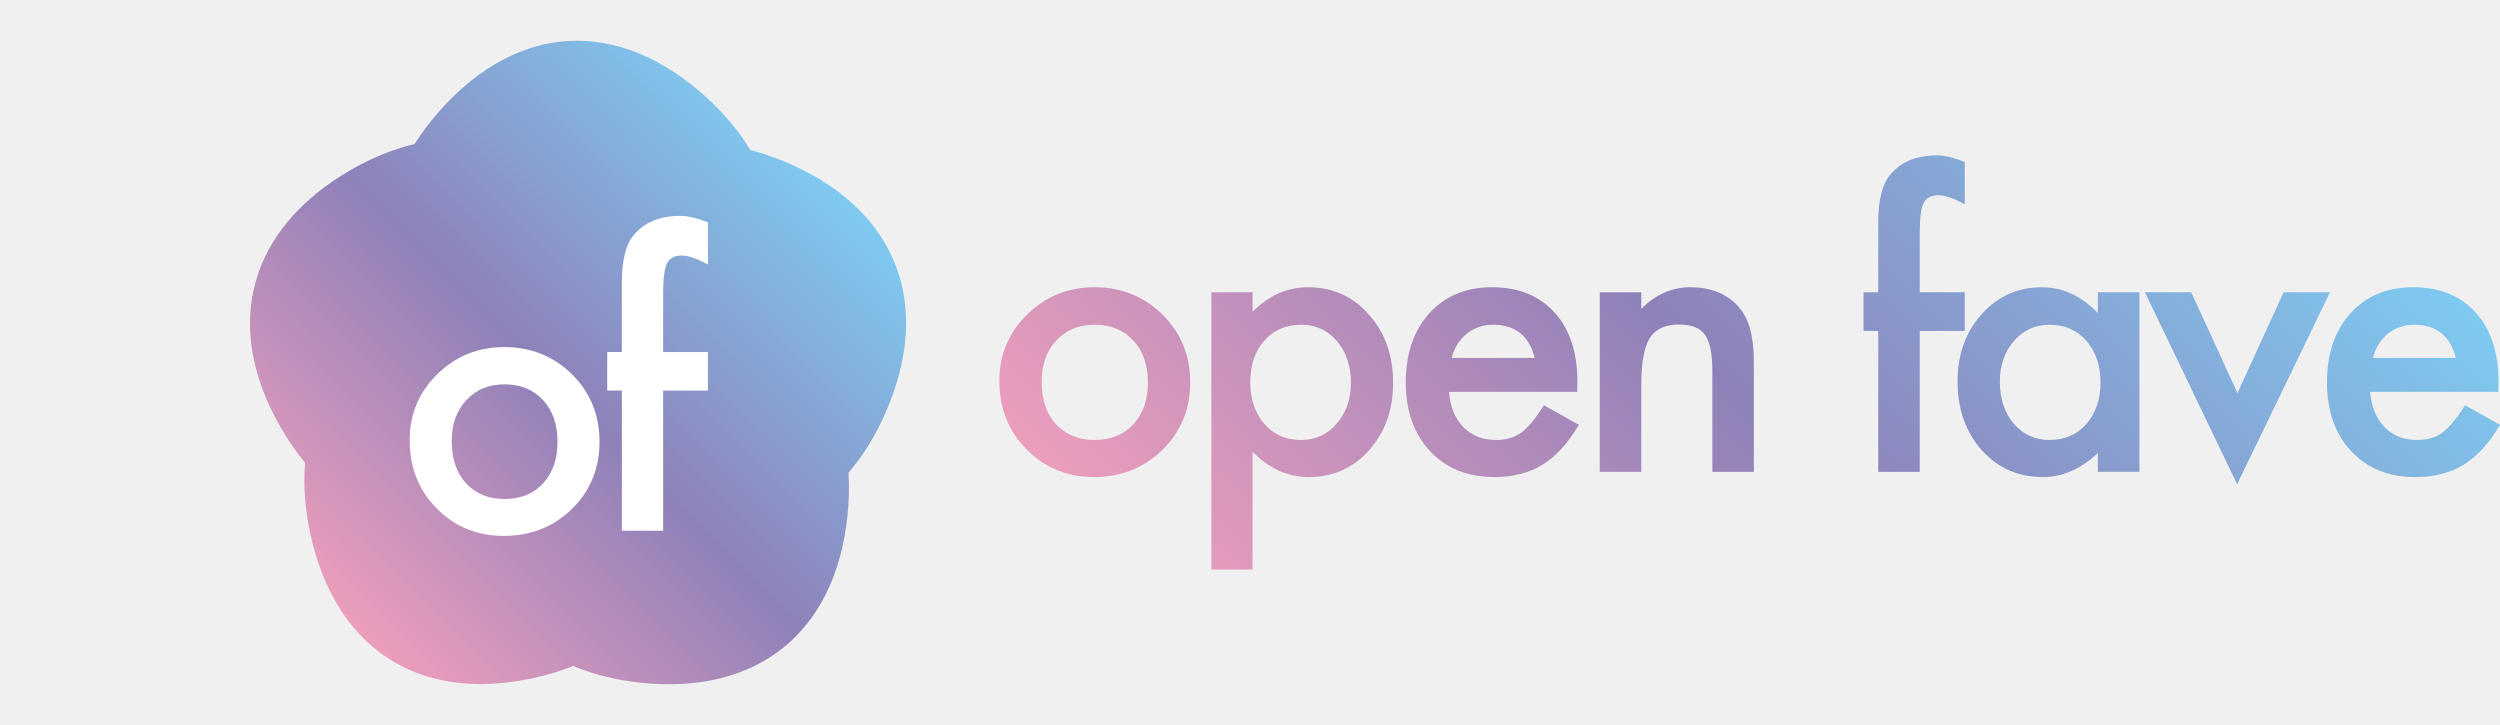
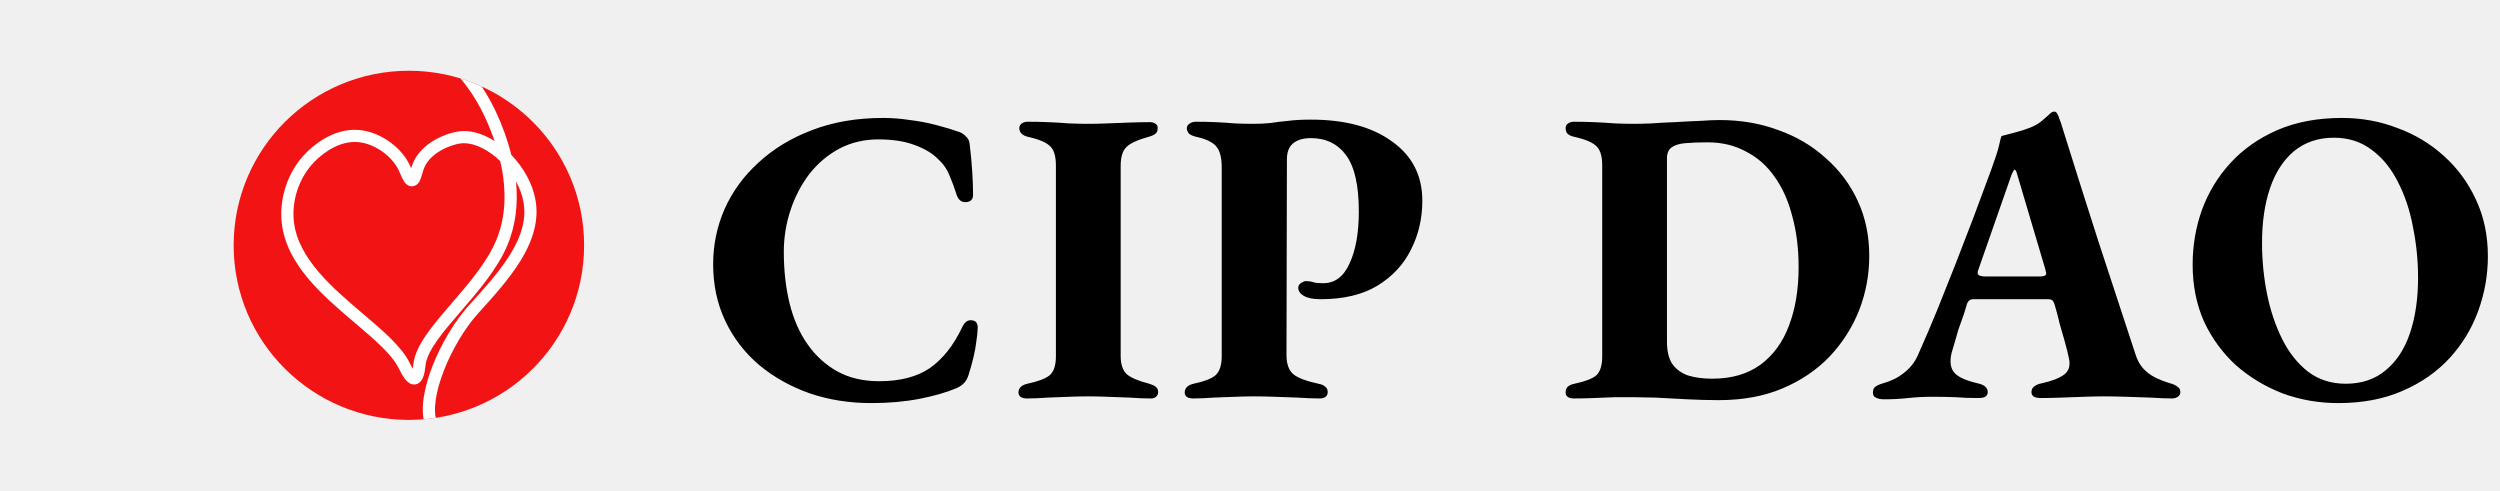
- <svg xmlns="http://www.w3.org/2000/svg" width="200" height="58" viewBox="0 0 200 58" fill="none">
-   <path d="M63.264 13.143C62.165 12.652 61.087 12.276 60.034 12.006C59.135 10.523 57.953 9.09 56.458 7.74C49.52 1.475 41.557 1.739 35.242 8.791C34.439 9.687 33.75 10.599 33.169 11.52C31.486 11.92 29.763 12.606 28.021 13.617C19.944 18.308 17.732 25.993 22.46 34.203C23.062 35.247 23.713 36.187 24.407 37.027C24.266 38.759 24.383 40.616 24.802 42.592C26.748 51.755 33.345 56.242 42.582 54.264C43.757 54.013 44.848 53.681 45.858 53.279C47.454 53.947 49.248 54.409 51.248 54.619C60.529 55.593 66.818 50.681 67.799 41.248C67.923 40.048 67.947 38.904 67.877 37.815C69.005 36.498 69.998 34.926 70.815 33.079C74.605 24.517 71.895 16.994 63.264 13.143H63.264Z" fill="url(#paint0_linear_1_4822)" />
-   <path d="M32.773 35.209C32.773 33.145 33.509 31.387 34.981 29.939C36.452 28.491 38.246 27.766 40.361 27.766C42.476 27.766 44.288 28.496 45.77 29.953C47.232 31.412 47.962 33.203 47.962 35.327C47.962 37.47 47.227 39.266 45.755 40.714C44.273 42.153 42.456 42.872 40.302 42.872C38.168 42.872 36.379 42.138 34.937 40.67C33.494 39.221 32.773 37.401 32.773 35.209ZM36.135 35.268C36.135 36.697 36.515 37.827 37.275 38.659C38.055 39.501 39.083 39.921 40.361 39.921C41.647 39.921 42.675 39.506 43.446 38.673C44.215 37.842 44.6 36.731 44.6 35.341C44.6 33.951 44.215 32.841 43.446 32.009C42.665 31.167 41.637 30.747 40.361 30.747C39.103 30.747 38.084 31.167 37.305 32.009C36.525 32.851 36.135 33.937 36.135 35.268Z" fill="white" />
-   <path d="M53.053 31.245V42.461H49.749V31.245H48.578V28.162H49.749V22.643C49.749 20.842 50.06 19.57 50.683 18.826C51.542 17.789 52.789 17.27 54.426 17.27C55.011 17.27 55.747 17.441 56.634 17.784V21.16L56.298 20.984C55.586 20.622 55.002 20.441 54.543 20.441C53.959 20.441 53.564 20.651 53.359 21.072C53.154 21.483 53.052 22.276 53.052 23.45V28.163H56.633V31.246H53.052L53.053 31.245Z" fill="white" />
-   <path d="M93.009 25.177C91.521 23.712 89.712 22.98 87.573 22.98C85.453 22.98 83.644 23.712 82.165 25.167C80.687 26.622 79.948 28.39 79.948 30.46C79.948 32.667 80.677 34.493 82.126 35.949C83.575 37.423 85.365 38.165 87.514 38.165C89.683 38.165 91.502 37.443 92.999 35.988C94.478 34.532 95.217 32.736 95.217 30.578C95.217 28.449 94.478 26.642 93.009 25.177ZM90.675 33.937C89.897 34.777 88.866 35.197 87.572 35.197C86.288 35.197 85.258 34.777 84.47 33.927C83.711 33.087 83.332 31.955 83.332 30.519C83.332 29.181 83.721 28.087 84.499 27.248C85.287 26.398 86.308 25.978 87.572 25.978C88.856 25.978 89.887 26.398 90.675 27.248C91.443 28.078 91.832 29.201 91.832 30.597C91.832 31.994 91.443 33.107 90.675 33.937ZM109.513 25.168C108.239 23.712 106.615 22.98 104.651 22.98C102.988 22.98 101.509 23.634 100.206 24.943V23.38H96.909V45.568H100.206V36.144C101.529 37.492 103.036 38.165 104.709 38.165C106.644 38.165 108.249 37.453 109.523 36.027C110.807 34.581 111.449 32.794 111.449 30.636C111.449 28.439 110.807 26.613 109.513 25.168ZM106.926 33.898C106.177 34.767 105.234 35.197 104.086 35.197C102.87 35.197 101.898 34.767 101.149 33.908C100.4 33.038 100.021 31.925 100.021 30.578C100.021 29.201 100.4 28.087 101.149 27.248C101.908 26.398 102.89 25.978 104.106 25.978C105.253 25.978 106.197 26.417 106.955 27.287C107.694 28.156 108.074 29.279 108.074 30.656C108.074 31.955 107.684 33.029 106.926 33.898L106.926 33.898ZM123.518 32.423C122.837 33.488 122.234 34.211 121.709 34.611C121.165 35.001 120.484 35.197 119.667 35.197C118.607 35.197 117.741 34.855 117.061 34.161C116.389 33.468 116.01 32.521 115.923 31.349H126.173L126.193 30.568C126.193 28.195 125.58 26.339 124.365 25.002C123.139 23.654 121.476 22.98 119.375 22.98C117.275 22.98 115.612 23.673 114.347 25.06C113.093 26.466 112.461 28.302 112.461 30.578C112.461 32.873 113.112 34.709 114.406 36.095C115.699 37.472 117.411 38.166 119.551 38.166C120.29 38.166 120.98 38.088 121.622 37.921C122.254 37.765 122.848 37.521 123.392 37.179C123.947 36.837 124.462 36.408 124.939 35.88C125.415 35.353 125.872 34.728 126.31 33.986L123.518 32.423H123.518ZM116.603 27.521C116.817 27.199 117.06 26.925 117.352 26.691C117.634 26.457 117.965 26.281 118.315 26.164C118.665 26.037 119.044 25.978 119.443 25.978C121.204 25.978 122.322 26.857 122.779 28.634H116.136C116.243 28.215 116.399 27.853 116.603 27.521L116.603 27.521ZM127.981 23.379H131.302V24.707C132.458 23.556 133.76 22.98 135.21 22.98C136.875 22.98 138.173 23.507 139.103 24.559C139.907 25.454 140.309 26.915 140.309 28.941V37.748H136.988V29.722C136.988 28.306 136.792 27.328 136.4 26.786C136.018 26.236 135.323 25.961 134.315 25.961C133.217 25.961 132.438 26.324 131.978 27.052C131.528 27.77 131.302 29.025 131.302 30.814V37.748H127.981V23.379H127.981ZM153.579 26.477V37.748H150.259V26.477H149.083V23.379H150.259V17.832C150.259 16.022 150.572 14.744 151.199 13.996C152.06 12.954 153.315 12.432 154.96 12.432C155.548 12.432 156.287 12.605 157.179 12.948V16.342L156.841 16.165C156.125 15.801 155.538 15.619 155.077 15.619C154.49 15.619 154.093 15.83 153.888 16.253C153.682 16.666 153.579 17.463 153.579 18.643V23.379H157.179V26.477H153.579ZM167.828 23.38V25.05C166.515 23.673 165.017 22.98 163.354 22.98C161.418 22.98 159.814 23.702 158.53 25.138C157.246 26.573 156.604 28.361 156.604 30.519C156.604 32.716 157.246 34.542 158.53 36.007C159.823 37.443 161.457 38.165 163.441 38.165C165.007 38.165 166.466 37.521 167.828 36.241V37.745H171.153V23.38H167.828V23.38ZM166.904 33.927C166.155 34.777 165.163 35.197 163.937 35.197C162.79 35.197 161.846 34.757 161.088 33.878C160.358 33.019 159.989 31.896 159.989 30.519C159.989 29.23 160.368 28.146 161.117 27.277C161.885 26.407 162.829 25.978 163.967 25.978C165.172 25.978 166.155 26.407 166.904 27.257C167.662 28.136 168.042 29.249 168.042 30.597C168.042 31.945 167.662 33.048 166.904 33.927ZM175.298 23.379L178.999 31.449L182.687 23.379H186.404L178.97 38.737L171.594 23.379H175.297H175.298ZM197.208 32.423C196.528 33.488 195.925 34.211 195.399 34.611C194.865 35.001 194.184 35.197 193.357 35.197C192.297 35.197 191.431 34.855 190.76 34.161C190.08 33.468 189.7 32.521 189.613 31.349H199.863L199.883 30.568C199.883 28.195 199.27 26.339 198.054 25.002C196.829 23.654 195.166 22.98 193.065 22.98C190.965 22.98 189.302 23.673 188.037 25.06C186.783 26.466 186.16 28.302 186.16 30.578C186.16 32.873 186.802 34.709 188.096 36.095C189.389 37.472 191.101 38.166 193.24 38.166C193.98 38.166 194.67 38.088 195.312 37.921C195.944 37.765 196.538 37.521 197.092 37.179C197.637 36.837 198.152 36.408 198.628 35.88C199.115 35.353 199.562 34.728 200 33.986L197.208 32.423ZM190.303 27.521C190.508 27.199 190.751 26.925 191.042 26.691C191.334 26.457 191.655 26.281 192.005 26.164C192.356 26.037 192.735 25.978 193.134 25.978C194.904 25.978 196.012 26.857 196.469 28.634H189.827C189.934 28.215 190.099 27.853 190.304 27.521L190.303 27.521Z" fill="url(#paint1_linear_1_4822)" />
-   <defs>
-     <linearGradient id="paint0_linear_1_4822" x1="27.848" y1="49.834" x2="64.896" y2="12.939" gradientUnits="userSpaceOnUse">
-       <stop stop-color="#EC9DBC" />
-       <stop offset="0.483" stop-color="#8E81B9" />
-       <stop offset="1" stop-color="#7ECAF0" />
-     </linearGradient>
-     <linearGradient id="paint1_linear_1_4822" x1="108.563" y1="62.495" x2="172.244" y2="-0.924" gradientUnits="userSpaceOnUse">
-       <stop stop-color="#EC9DBC" />
-       <stop offset="0.483" stop-color="#8E81B9" />
-       <stop offset="1" stop-color="#7ECAF0" />
-     </linearGradient>
-   </defs>
+ <svg xmlns="http://www.w3.org/2000/svg" width="214" height="42" viewBox="0 0 214 42" fill="none">
+   <path d="M35 35.944C43.284 35.944 50 29.253 50 21C50 12.747 43.284 6.056 35 6.056C26.716 6.056 20 12.747 20 21C20 29.253 26.716 35.944 35 35.944Z" fill="#F21414" />
+   <mask id="mask0_1_337" style="mask-type:luminance" maskUnits="userSpaceOnUse" x="20" y="6" width="30" height="30">
+     <path d="M35 35.944C43.284 35.944 50 29.253 50 21C50 12.747 43.284 6.056 35 6.056C26.716 6.056 20 12.747 20 21C20 29.253 26.716 35.944 35 35.944Z" fill="white" />
+   </mask>
+   <g mask="url(#mask0_1_337)">
+     <path d="M45.827 17.061C45.576 15.72 44.847 14.374 43.769 13.258C43.459 12.005 43.002 10.735 42.41 9.483C40.609 5.679 37.743 3.403 35.654 2.163C35.589 2.125 35.514 2.104 35.436 2.104C35.433 2.104 35.428 2.104 35.425 2.104L35.059 2.113C34.869 2.118 34.705 2.248 34.657 2.433C34.611 2.618 34.694 2.809 34.859 2.904C36.91 4.072 39.722 6.24 41.466 9.926C41.802 10.638 42.093 11.356 42.336 12.073C41.462 11.515 40.56 11.216 39.715 11.216C39.586 11.216 39.458 11.223 39.334 11.237C38.849 11.292 38.05 11.509 37.261 11.953C36.331 12.477 35.669 13.177 35.343 13.978C35.285 14.119 35.238 14.263 35.196 14.403C35.145 14.287 35.093 14.168 35.034 14.052C34.681 13.344 34.111 12.692 33.389 12.167C32.667 11.644 31.864 11.298 31.065 11.168C30.834 11.131 30.6 11.112 30.365 11.112C29.483 11.112 28.591 11.376 27.713 11.897C27.01 12.315 26.47 12.807 26.141 13.147C24.65 14.684 23.876 16.967 24.121 19.105C24.53 22.679 27.648 25.323 30.398 27.655C32.018 29.029 33.548 30.328 34.14 31.539L34.159 31.577C34.495 32.269 34.883 32.911 35.448 32.911C35.49 32.911 35.532 32.907 35.575 32.899C35.889 32.843 36.119 32.6 36.257 32.179C36.351 31.894 36.395 31.558 36.423 31.297L36.427 31.255C36.57 29.984 37.98 28.348 39.474 26.618C40.919 24.944 42.556 23.045 43.411 21.042C44.115 19.397 44.368 17.55 44.169 15.532C44.48 16.095 44.697 16.678 44.803 17.251C44.941 17.983 44.907 18.718 44.701 19.498C44.515 20.204 44.19 20.931 43.708 21.721C42.795 23.217 41.457 24.691 40.164 26.118C38.948 27.459 37.773 29.409 37.021 31.332C36.535 32.577 35.812 34.9 36.427 36.479C36.468 36.584 36.549 36.669 36.653 36.714C36.708 36.737 36.765 36.75 36.824 36.75C36.875 36.75 36.928 36.741 36.977 36.721L37.157 36.651C37.376 36.567 37.484 36.32 37.4 36.103C37.044 35.192 37.265 33.584 38.006 31.693C38.718 29.877 39.813 28.053 40.938 26.813C42.254 25.363 43.613 23.863 44.585 22.27C45.727 20.398 46.135 18.694 45.828 17.059L45.827 17.061ZM35.259 15.521C35.259 15.521 35.263 15.521 35.264 15.521C35.263 15.521 35.26 15.521 35.259 15.521C35.257 15.521 35.255 15.521 35.252 15.521C35.245 15.521 35.238 15.52 35.231 15.519C35.24 15.519 35.249 15.521 35.259 15.521ZM35.448 32.488C35.448 32.488 35.442 32.488 35.44 32.488C35.444 32.488 35.449 32.488 35.454 32.488C35.452 32.488 35.45 32.488 35.448 32.488ZM38.68 25.941C37.079 27.798 35.568 29.552 35.388 31.143L35.383 31.189C35.367 31.342 35.349 31.466 35.332 31.566C35.267 31.456 35.19 31.314 35.1 31.126L35.08 31.086C34.391 29.677 32.78 28.311 31.076 26.864C28.472 24.656 25.523 22.154 25.159 18.988C24.948 17.15 25.613 15.19 26.892 13.87C27.379 13.368 28.683 12.196 30.277 12.153C30.308 12.153 30.337 12.152 30.367 12.152C30.546 12.152 30.724 12.166 30.899 12.195C31.53 12.298 32.196 12.585 32.776 13.007C33.355 13.427 33.826 13.963 34.102 14.517C34.163 14.638 34.221 14.775 34.278 14.908L34.28 14.913C34.376 15.137 34.466 15.349 34.578 15.52C34.761 15.803 34.988 15.947 35.252 15.947C35.258 15.947 35.264 15.947 35.271 15.947C35.28 15.947 35.288 15.947 35.297 15.946C35.482 15.934 35.742 15.844 35.928 15.482C36.017 15.308 36.079 15.095 36.146 14.868V14.866C36.196 14.697 36.248 14.521 36.309 14.371C36.61 13.629 37.275 13.136 37.781 12.854C38.429 12.491 39.086 12.313 39.452 12.272C39.536 12.263 39.624 12.258 39.712 12.258C40.67 12.258 41.826 12.829 42.822 13.791C43.414 16.371 43.287 18.674 42.447 20.639C41.654 22.493 40.074 24.327 38.678 25.945L38.68 25.941Z" fill="white" />
+   </g>
+   <path d="M74.582 34.504C72.71 34.504 70.958 34.228 69.326 33.676C67.694 33.1 66.254 32.296 65.006 31.264C63.758 30.208 62.786 28.948 62.09 27.484C61.394 26.02 61.046 24.4 61.046 22.624C61.046 20.968 61.37 19.396 62.018 17.908C62.69 16.396 63.662 15.064 64.934 13.912C66.206 12.736 67.73 11.812 69.506 11.14C71.306 10.444 73.334 10.096 75.59 10.096C76.358 10.096 77.126 10.156 77.894 10.276C78.686 10.372 79.442 10.516 80.162 10.708C80.906 10.9 81.578 11.104 82.178 11.32C82.394 11.416 82.574 11.548 82.718 11.716C82.886 11.86 82.982 12.076 83.006 12.364C83.102 13.156 83.174 13.924 83.222 14.668C83.27 15.412 83.294 16.084 83.294 16.684C83.294 16.948 83.198 17.128 83.006 17.224C82.814 17.32 82.598 17.332 82.358 17.26C82.142 17.164 81.986 16.972 81.89 16.684C81.722 16.132 81.518 15.58 81.278 15.028C81.062 14.476 80.726 13.996 80.27 13.588C79.79 13.108 79.118 12.712 78.254 12.4C77.414 12.088 76.394 11.932 75.194 11.932C73.97 11.932 72.854 12.196 71.846 12.724C70.862 13.252 70.01 13.972 69.29 14.884C68.594 15.796 68.054 16.828 67.67 17.98C67.286 19.132 67.094 20.332 67.094 21.58C67.094 23.164 67.262 24.64 67.598 26.008C67.934 27.352 68.45 28.516 69.146 29.5C69.842 30.484 70.694 31.252 71.702 31.804C72.71 32.356 73.898 32.632 75.266 32.632C77.042 32.632 78.482 32.26 79.586 31.516C80.69 30.748 81.614 29.584 82.358 28.024C82.55 27.592 82.814 27.388 83.15 27.412C83.51 27.436 83.69 27.64 83.69 28.024C83.69 28.336 83.654 28.72 83.582 29.176C83.534 29.608 83.45 30.076 83.33 30.58C83.21 31.084 83.066 31.6 82.898 32.128C82.802 32.416 82.67 32.644 82.502 32.812C82.358 32.956 82.166 33.088 81.926 33.208C81.014 33.592 79.934 33.904 78.686 34.144C77.438 34.384 76.07 34.504 74.582 34.504ZM87.902 34.108C87.71 34.108 87.542 34.072 87.398 34C87.254 33.904 87.182 33.772 87.182 33.604C87.182 33.22 87.434 32.968 87.938 32.848C88.85 32.656 89.486 32.416 89.846 32.128C90.206 31.816 90.386 31.276 90.386 30.508V14.164C90.386 13.396 90.23 12.856 89.918 12.544C89.606 12.208 88.97 11.932 88.01 11.716C87.506 11.596 87.254 11.344 87.254 10.96C87.254 10.792 87.326 10.66 87.47 10.564C87.614 10.468 87.782 10.42 87.974 10.42C88.526 10.42 89.102 10.432 89.702 10.456C90.326 10.48 90.926 10.516 91.502 10.564C92.102 10.588 92.654 10.6 93.158 10.6C93.638 10.6 94.178 10.588 94.778 10.564C95.402 10.54 96.026 10.516 96.65 10.492C97.298 10.468 97.886 10.456 98.414 10.456C98.63 10.456 98.798 10.504 98.918 10.6C99.038 10.672 99.098 10.792 99.098 10.96C99.098 11.2 99.026 11.368 98.882 11.464C98.762 11.56 98.57 11.644 98.306 11.716C97.346 11.98 96.71 12.28 96.398 12.616C96.086 12.928 95.93 13.456 95.93 14.2V30.472C95.93 31.168 96.098 31.684 96.434 32.02C96.794 32.332 97.442 32.608 98.378 32.848C98.618 32.92 98.798 33.004 98.918 33.1C99.062 33.196 99.134 33.352 99.134 33.568C99.134 33.736 99.074 33.868 98.954 33.964C98.858 34.06 98.702 34.108 98.486 34.108C97.958 34.108 97.37 34.084 96.722 34.036C96.074 34.012 95.438 33.988 94.814 33.964C94.19 33.94 93.638 33.928 93.158 33.928C92.654 33.928 92.102 33.94 91.502 33.964C90.902 33.988 90.29 34.012 89.666 34.036C89.042 34.084 88.454 34.108 87.902 34.108ZM102.131 34.108C101.939 34.108 101.771 34.072 101.627 34C101.483 33.904 101.411 33.772 101.411 33.604C101.411 33.22 101.663 32.968 102.167 32.848C103.079 32.656 103.703 32.416 104.039 32.128C104.399 31.816 104.579 31.264 104.579 30.472V14.344C104.579 13.528 104.435 12.94 104.147 12.58C103.859 12.196 103.283 11.908 102.419 11.716C102.107 11.644 101.891 11.548 101.771 11.428C101.651 11.284 101.591 11.128 101.591 10.96C101.591 10.816 101.663 10.696 101.807 10.6C101.951 10.48 102.143 10.42 102.383 10.42C102.935 10.42 103.487 10.432 104.039 10.456C104.615 10.48 105.167 10.516 105.695 10.564C106.247 10.588 106.763 10.6 107.243 10.6C107.819 10.6 108.323 10.576 108.755 10.528C109.211 10.456 109.703 10.396 110.231 10.348C110.783 10.276 111.443 10.24 112.211 10.24C115.139 10.24 117.455 10.864 119.159 12.112C120.887 13.336 121.751 15.028 121.751 17.188C121.751 18.7 121.427 20.092 120.779 21.364C120.155 22.636 119.195 23.668 117.899 24.46C116.627 25.228 115.007 25.612 113.039 25.612C112.415 25.612 111.935 25.516 111.599 25.324C111.287 25.132 111.131 24.904 111.131 24.64C111.131 24.472 111.203 24.34 111.347 24.244C111.515 24.124 111.659 24.064 111.779 24.064C112.043 24.064 112.271 24.1 112.463 24.172C112.655 24.22 112.919 24.244 113.255 24.244C114.263 24.244 115.019 23.68 115.523 22.552C116.051 21.424 116.315 19.936 116.315 18.088C116.315 15.88 115.955 14.284 115.235 13.3C114.515 12.316 113.507 11.824 112.211 11.824C111.539 11.824 111.023 11.98 110.663 12.292C110.327 12.58 110.159 13.036 110.159 13.66L110.123 30.4C110.123 31.168 110.327 31.72 110.735 32.056C111.143 32.368 111.851 32.632 112.859 32.848C113.123 32.896 113.315 32.98 113.435 33.1C113.579 33.196 113.651 33.352 113.651 33.568C113.651 33.736 113.591 33.868 113.471 33.964C113.351 34.06 113.183 34.108 112.967 34.108C112.439 34.108 111.827 34.084 111.131 34.036C110.459 34.012 109.787 33.988 109.115 33.964C108.443 33.94 107.867 33.928 107.387 33.928C106.883 33.928 106.331 33.94 105.731 33.964C105.131 33.988 104.507 34.012 103.859 34.036C103.235 34.084 102.659 34.108 102.131 34.108ZM147.121 34.252C146.305 34.252 145.405 34.228 144.421 34.18C143.461 34.132 142.561 34.084 141.721 34.036C140.881 34.012 140.245 34 139.813 34C139.333 34 138.805 34 138.229 34C137.653 34.024 137.053 34.048 136.429 34.072C135.829 34.096 135.253 34.108 134.701 34.108C134.533 34.108 134.377 34.072 134.233 34C134.089 33.904 134.017 33.772 134.017 33.604C134.017 33.388 134.077 33.22 134.197 33.1C134.341 32.98 134.533 32.896 134.773 32.848C135.685 32.656 136.309 32.416 136.645 32.128C136.981 31.816 137.149 31.276 137.149 30.508V14.164C137.149 13.396 136.993 12.856 136.681 12.544C136.369 12.208 135.733 11.932 134.773 11.716C134.533 11.668 134.341 11.584 134.197 11.464C134.077 11.344 134.017 11.176 134.017 10.96C134.017 10.792 134.089 10.66 134.233 10.564C134.377 10.468 134.533 10.42 134.701 10.42C135.253 10.42 135.829 10.432 136.429 10.456C137.053 10.48 137.653 10.516 138.229 10.564C138.829 10.588 139.369 10.6 139.849 10.6C140.233 10.6 140.737 10.588 141.361 10.564C141.985 10.516 142.657 10.48 143.377 10.456C144.121 10.408 144.829 10.372 145.501 10.348C146.197 10.3 146.761 10.276 147.193 10.276C149.017 10.276 150.697 10.564 152.233 11.14C153.793 11.692 155.149 12.496 156.301 13.552C157.477 14.584 158.389 15.808 159.037 17.224C159.685 18.64 160.009 20.2 160.009 21.904C160.009 23.512 159.721 25.06 159.145 26.548C158.569 28.012 157.729 29.332 156.625 30.508C155.521 31.66 154.177 32.572 152.593 33.244C151.009 33.916 149.185 34.252 147.121 34.252ZM146.581 32.416C148.213 32.416 149.581 32.02 150.685 31.228C151.789 30.412 152.605 29.296 153.133 27.88C153.685 26.44 153.961 24.772 153.961 22.876C153.961 21.268 153.781 19.816 153.421 18.52C153.085 17.2 152.581 16.072 151.909 15.136C151.261 14.2 150.445 13.48 149.461 12.976C148.501 12.448 147.409 12.184 146.185 12.184C145.417 12.184 144.769 12.208 144.241 12.256C143.737 12.304 143.353 12.424 143.089 12.616C142.825 12.808 142.693 13.12 142.693 13.552V29.248C142.693 30.04 142.837 30.664 143.125 31.12C143.437 31.576 143.881 31.912 144.457 32.128C145.057 32.32 145.765 32.416 146.581 32.416ZM161.257 34.18C160.993 34.18 160.765 34.132 160.573 34.036C160.405 33.964 160.321 33.82 160.321 33.604C160.321 33.364 160.393 33.196 160.537 33.1C160.705 32.98 160.921 32.884 161.185 32.812C161.881 32.62 162.481 32.32 162.985 31.912C163.513 31.504 163.909 31 164.173 30.4C164.773 29.056 165.337 27.736 165.865 26.44C166.393 25.12 166.909 23.824 167.413 22.552C167.917 21.256 168.421 19.948 168.925 18.628C169.429 17.284 169.933 15.928 170.437 14.56C170.797 13.576 171.025 12.868 171.121 12.436C171.217 11.98 171.289 11.716 171.337 11.644C171.769 11.524 172.177 11.416 172.561 11.32C172.945 11.224 173.353 11.092 173.785 10.924C174.217 10.756 174.577 10.54 174.865 10.276C175.177 10.012 175.405 9.808 175.549 9.664C175.645 9.592 175.741 9.556 175.837 9.556C175.933 9.532 176.029 9.604 176.125 9.772C176.197 9.916 176.257 10.072 176.305 10.24C176.377 10.384 176.437 10.552 176.485 10.744C176.989 12.352 177.505 13.996 178.033 15.676C178.561 17.332 179.089 18.988 179.617 20.644C180.169 22.3 180.709 23.944 181.237 25.576C181.765 27.184 182.281 28.756 182.785 30.292C182.929 30.772 183.145 31.18 183.433 31.516C183.745 31.852 184.093 32.116 184.477 32.308C184.861 32.5 185.293 32.668 185.773 32.812C186.037 32.884 186.241 32.98 186.385 33.1C186.553 33.196 186.637 33.352 186.637 33.568C186.637 33.736 186.565 33.868 186.421 33.964C186.277 34.06 186.109 34.108 185.917 34.108C185.437 34.108 184.837 34.084 184.117 34.036C183.421 34.012 182.713 33.988 181.993 33.964C181.273 33.94 180.637 33.928 180.085 33.928C179.629 33.928 179.065 33.94 178.393 33.964C177.745 33.988 177.085 34.012 176.413 34.036C175.741 34.06 175.165 34.072 174.685 34.072C174.469 34.072 174.277 34.036 174.109 33.964C173.965 33.868 173.893 33.736 173.893 33.568C173.893 33.352 173.977 33.184 174.145 33.064C174.313 32.944 174.517 32.86 174.757 32.812C175.645 32.62 176.293 32.368 176.701 32.056C177.109 31.744 177.241 31.276 177.097 30.652C177.001 30.196 176.881 29.716 176.737 29.212C176.593 28.708 176.449 28.204 176.305 27.7C176.185 27.172 176.053 26.668 175.909 26.188C175.861 25.996 175.801 25.852 175.729 25.756C175.657 25.66 175.513 25.612 175.297 25.612H168.925C168.757 25.612 168.625 25.66 168.529 25.756C168.433 25.852 168.361 26.008 168.313 26.224C168.217 26.56 168.109 26.896 167.989 27.232C167.869 27.568 167.749 27.904 167.629 28.24C167.533 28.576 167.437 28.912 167.341 29.248C167.245 29.584 167.149 29.908 167.053 30.22C166.885 30.94 166.957 31.492 167.269 31.876C167.581 32.26 168.253 32.572 169.285 32.812C169.861 32.932 170.149 33.184 170.149 33.568C170.149 33.736 170.077 33.868 169.933 33.964C169.813 34.036 169.609 34.072 169.321 34.072C168.625 34.072 167.977 34.048 167.377 34C166.777 33.976 166.117 33.964 165.397 33.964C164.677 33.964 163.993 34 163.345 34.072C162.697 34.144 162.001 34.18 161.257 34.18ZM169.933 23.668H174.613C174.973 23.668 175.153 23.584 175.153 23.416C175.153 23.344 175.141 23.284 175.117 23.236C175.117 23.188 175.105 23.128 175.081 23.056L172.669 14.92C172.597 14.656 172.525 14.524 172.453 14.524C172.405 14.524 172.321 14.656 172.201 14.92L169.357 23.056C169.309 23.152 169.285 23.248 169.285 23.344C169.285 23.464 169.345 23.548 169.465 23.596C169.609 23.644 169.765 23.668 169.933 23.668ZM200.146 34.504C198.49 34.504 196.906 34.228 195.394 33.676C193.906 33.1 192.574 32.296 191.398 31.264C190.246 30.208 189.334 28.96 188.662 27.52C188.014 26.056 187.69 24.436 187.69 22.66C187.69 21.028 187.954 19.468 188.482 17.98C189.034 16.468 189.85 15.124 190.93 13.948C192.01 12.772 193.342 11.836 194.926 11.14C196.534 10.444 198.382 10.096 200.47 10.096C202.15 10.096 203.734 10.384 205.222 10.96C206.734 11.512 208.066 12.316 209.218 13.372C210.37 14.404 211.282 15.652 211.954 17.116C212.626 18.556 212.962 20.164 212.962 21.94C212.962 23.548 212.686 25.108 212.134 26.62C211.582 28.132 210.766 29.476 209.686 30.652C208.606 31.828 207.262 32.764 205.654 33.46C204.07 34.156 202.234 34.504 200.146 34.504ZM200.794 32.848C202.162 32.848 203.302 32.464 204.214 31.696C205.15 30.928 205.846 29.86 206.302 28.492C206.758 27.124 206.986 25.552 206.986 23.776C206.986 22.312 206.842 20.872 206.554 19.456C206.29 18.016 205.858 16.72 205.258 15.568C204.682 14.416 203.938 13.504 203.026 12.832C202.114 12.136 201.034 11.788 199.786 11.788C198.442 11.788 197.302 12.172 196.366 12.94C195.454 13.708 194.77 14.764 194.314 16.108C193.858 17.452 193.63 19.012 193.63 20.788C193.63 22.276 193.774 23.74 194.062 25.18C194.35 26.596 194.782 27.88 195.358 29.032C195.934 30.184 196.666 31.108 197.554 31.804C198.466 32.5 199.546 32.848 200.794 32.848Z" fill="black" />
</svg>
